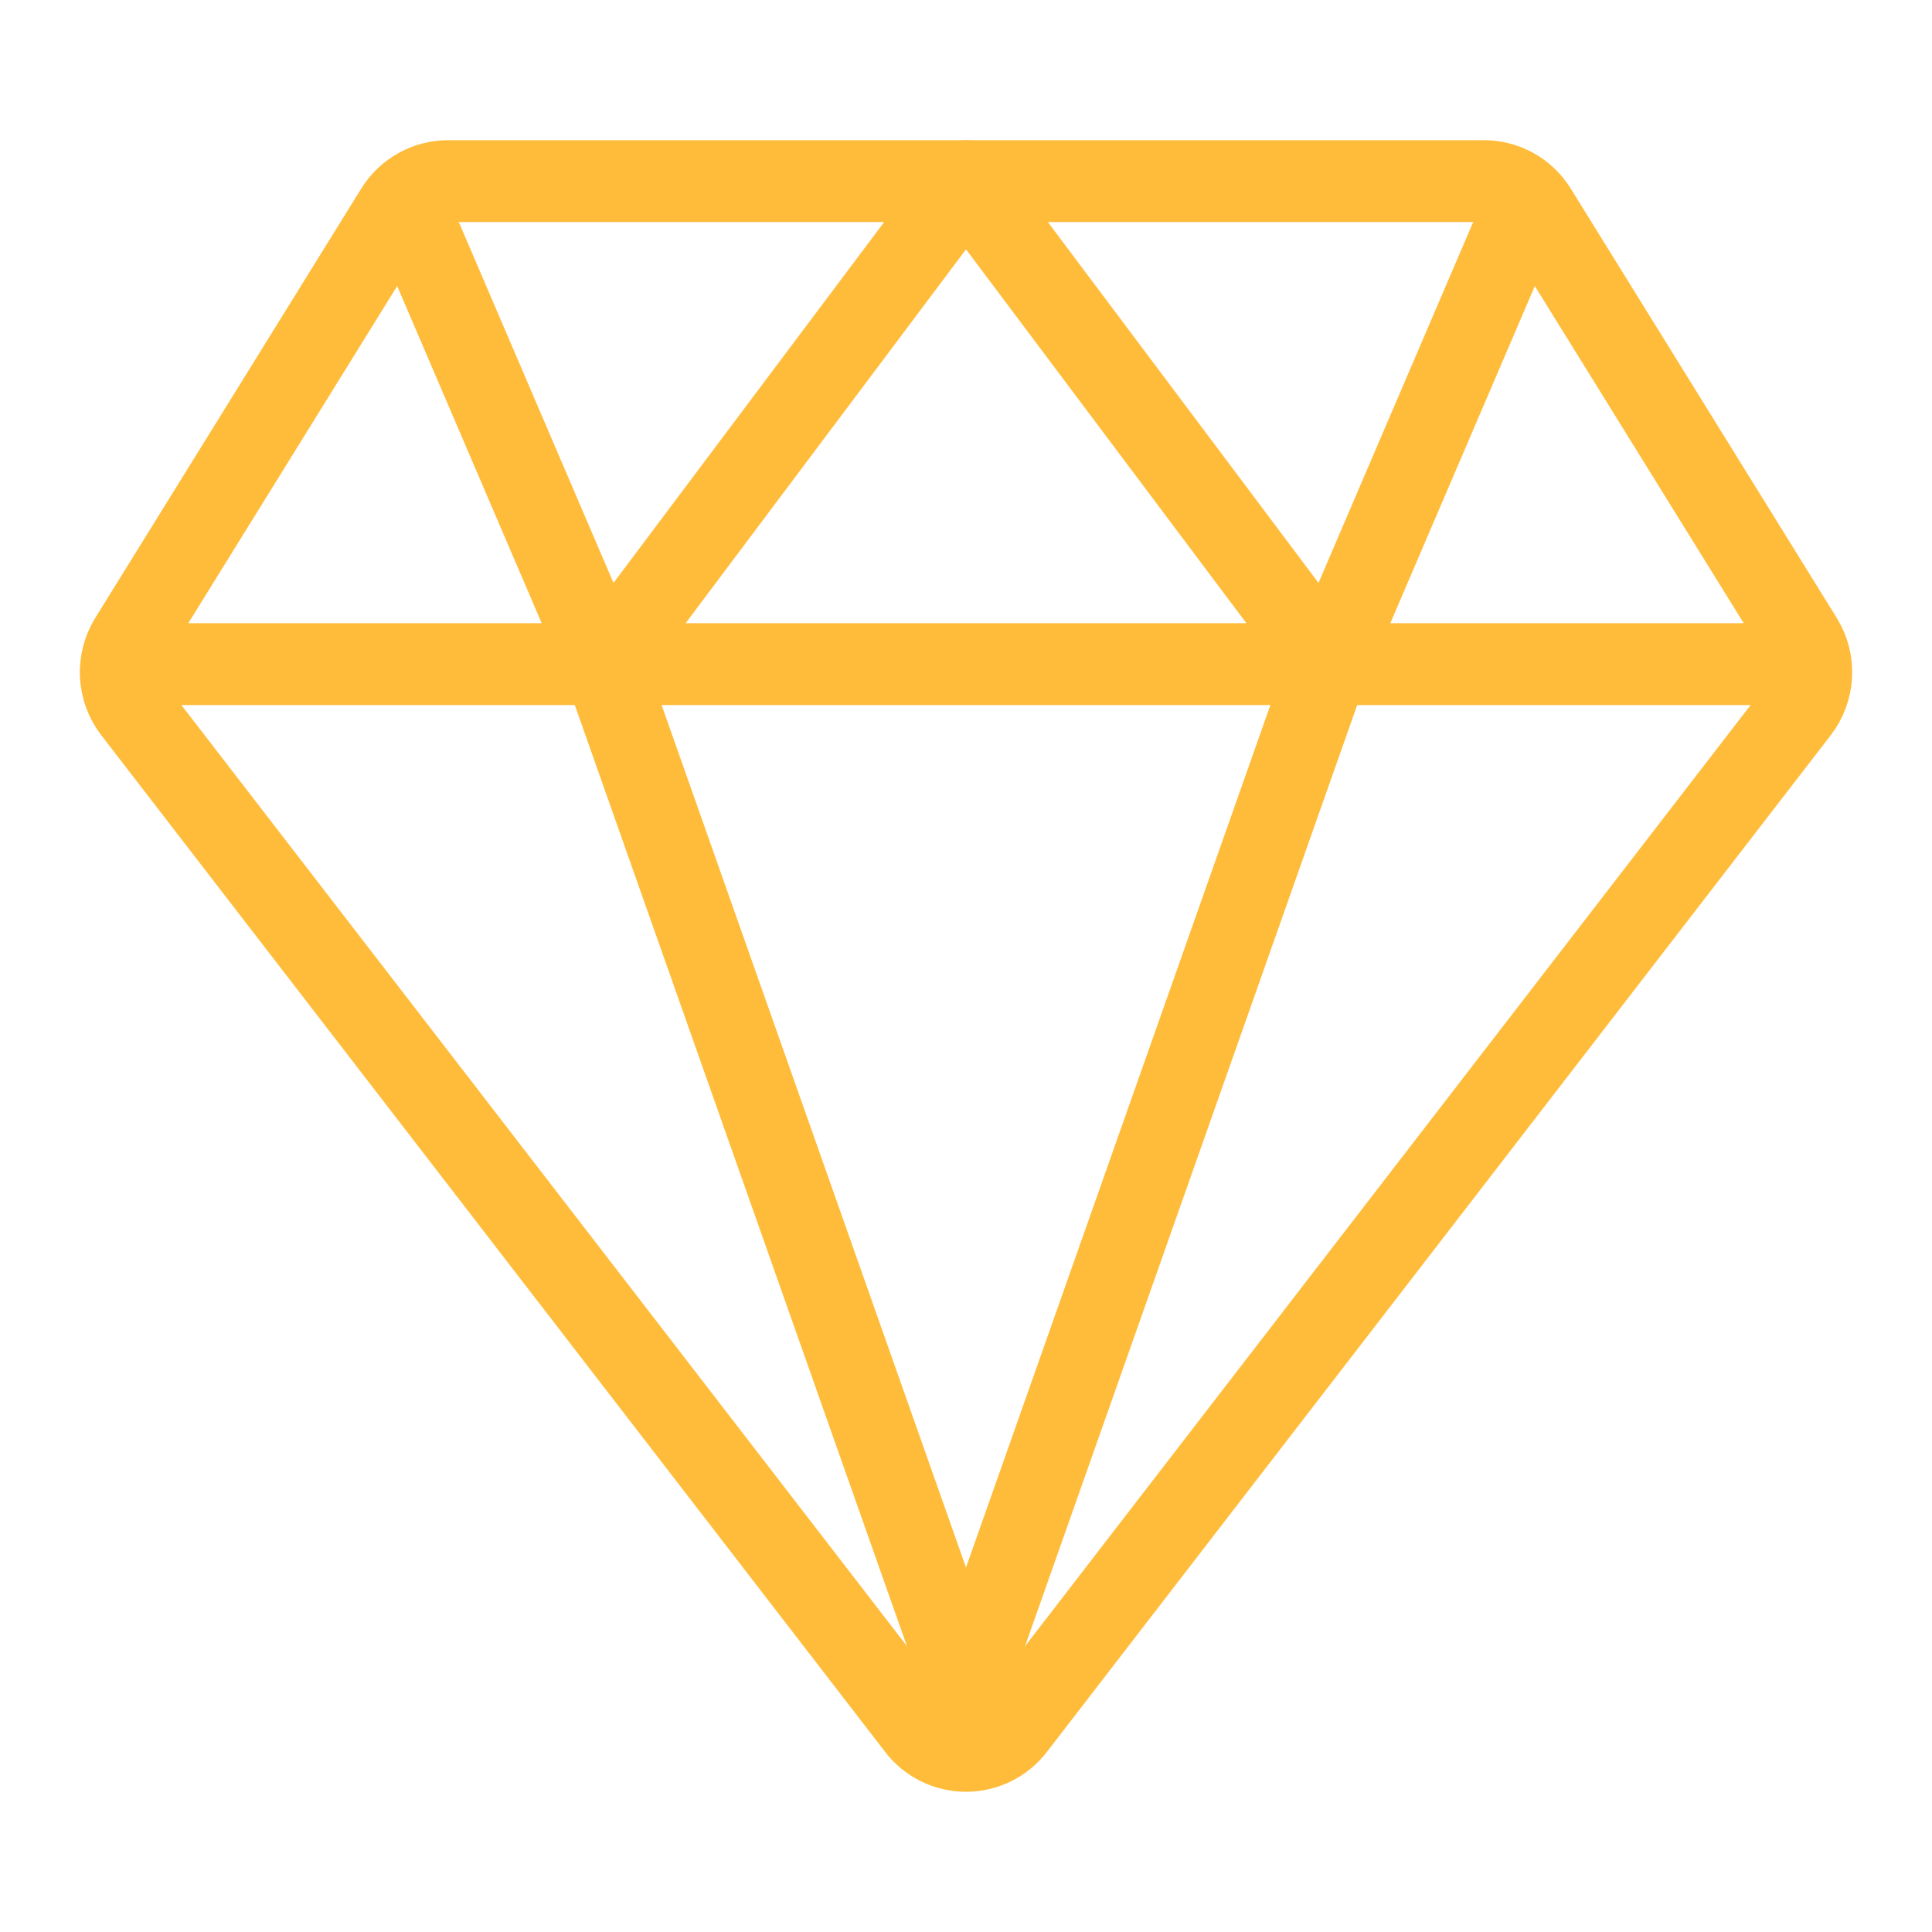
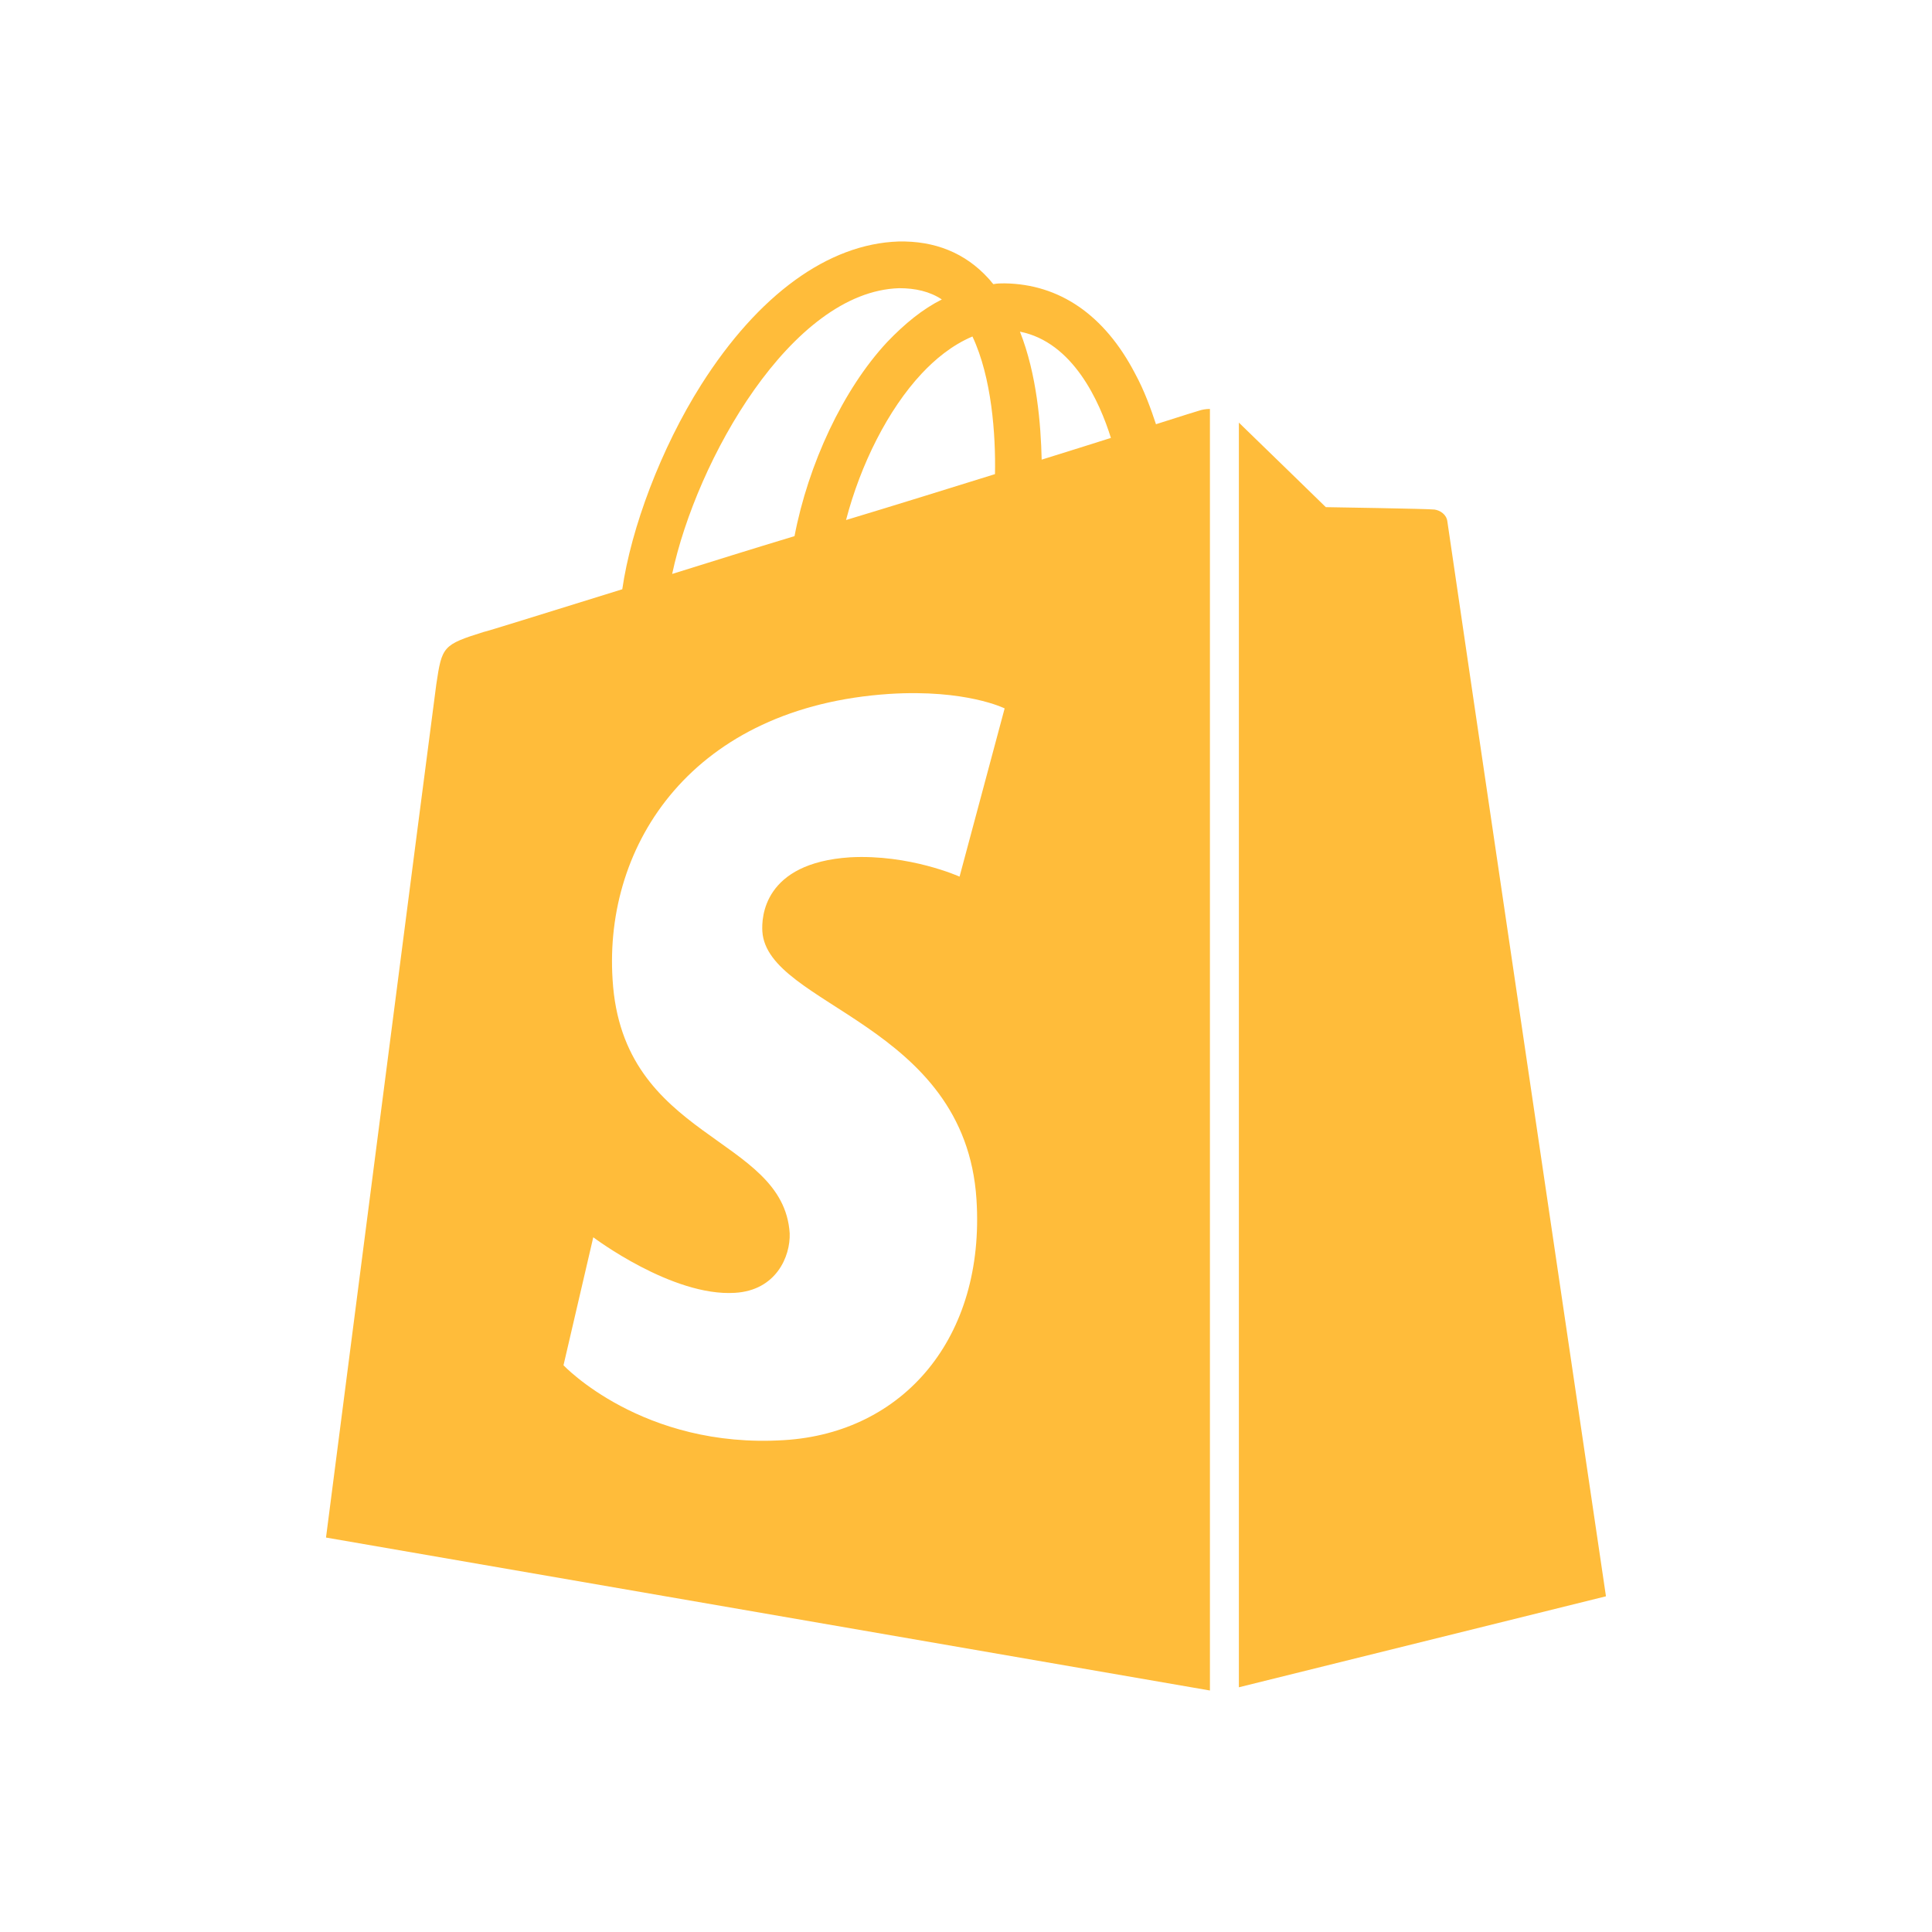
- <svg xmlns="http://www.w3.org/2000/svg" width="59" height="59" viewBox="0 0 59 59" fill="none">
-   <path d="M5.531 20.281H53.469M4.082 21.688L28.022 52.739C28.195 52.966 28.419 53.15 28.676 53.276C28.932 53.403 29.214 53.468 29.5 53.468C29.786 53.468 30.068 53.403 30.324 53.276C30.581 53.15 30.805 52.966 30.979 52.739L54.918 21.688C55.154 21.382 55.29 21.011 55.31 20.625C55.33 20.239 55.231 19.856 55.028 19.528L46.907 6.42C46.74 6.148 46.506 5.924 46.228 5.769C45.95 5.613 45.637 5.532 45.318 5.531H13.682C13.363 5.532 13.05 5.613 12.772 5.769C12.494 5.924 12.26 6.148 12.093 6.42L3.972 19.528C3.769 19.856 3.671 20.239 3.69 20.625C3.71 21.011 3.846 21.382 4.082 21.688Z" stroke="#FFBC3A" stroke-width="2.5" stroke-linecap="round" stroke-linejoin="round" />
-   <path d="M46.094 7.375L40.562 20.281M40.562 20.281L29.5 5.531L18.438 20.281M40.562 20.281L29.5 51.625L18.438 20.281M12.906 7.375L18.438 20.281" stroke="#FFBC3A" stroke-width="2.5" stroke-linecap="round" stroke-linejoin="round" />
+ <svg xmlns="http://www.w3.org/2000/svg" width="66" height="66" viewBox="0 0 66 66" fill="none">
+   <path d="M40.975 14.025C40.975 14.025 40.425 14.19 39.49 14.492C39.325 13.997 39.105 13.365 38.775 12.76C37.73 10.752 36.19 9.707 34.32 9.68C34.182 9.68 34.072 9.68 33.935 9.707C33.88 9.652 33.825 9.57 33.77 9.515C32.972 8.635 31.927 8.222 30.69 8.25C28.297 8.332 25.905 10.065 23.953 13.145C22.578 15.317 21.56 18.04 21.258 20.13C18.508 20.982 16.582 21.587 16.527 21.587C15.125 22.027 15.098 22.082 14.905 23.375C14.768 24.365 11.137 52.525 11.137 52.525L41.333 57.75V13.97C41.195 13.97 41.057 13.997 40.975 14.025ZM33.99 16.197C32.395 16.692 30.635 17.242 28.902 17.765C29.398 15.867 30.332 13.997 31.488 12.76C31.927 12.292 32.505 11.797 33.22 11.495C33.88 12.897 34.017 14.85 33.99 16.197ZM30.718 9.845C31.267 9.845 31.762 9.955 32.175 10.23C31.515 10.56 30.91 11.055 30.305 11.687C28.793 13.31 27.61 15.867 27.142 18.315C25.685 18.755 24.282 19.195 22.962 19.607C23.788 15.73 27.032 9.955 30.718 9.845ZM26.043 31.817C26.207 34.375 32.972 34.952 33.358 40.975C33.66 45.705 30.855 48.95 26.785 49.197C21.945 49.5 19.25 46.64 19.25 46.64L20.267 42.267C20.267 42.267 22.962 44.302 25.108 44.165C26.51 44.082 27.005 42.927 26.977 42.13C26.758 38.775 21.258 38.967 20.927 33.467C20.625 28.82 23.677 24.145 30.387 23.705C33 23.54 34.32 24.2 34.32 24.2L32.78 29.947C32.78 29.947 31.075 29.177 29.04 29.287C26.07 29.48 26.015 31.35 26.043 31.817ZM35.585 15.702C35.557 14.492 35.42 12.787 34.843 11.33C36.657 11.687 37.565 13.722 37.95 14.96C37.263 15.18 36.465 15.427 35.585 15.702ZM42.322 57.64L54.862 54.532C54.862 54.532 49.472 18.067 49.445 17.82C49.417 17.572 49.197 17.435 49.005 17.407C48.812 17.38 45.292 17.325 45.292 17.325C45.292 17.325 43.148 15.235 42.322 14.437V57.64Z" fill="#FFBC3A" />
</svg>
